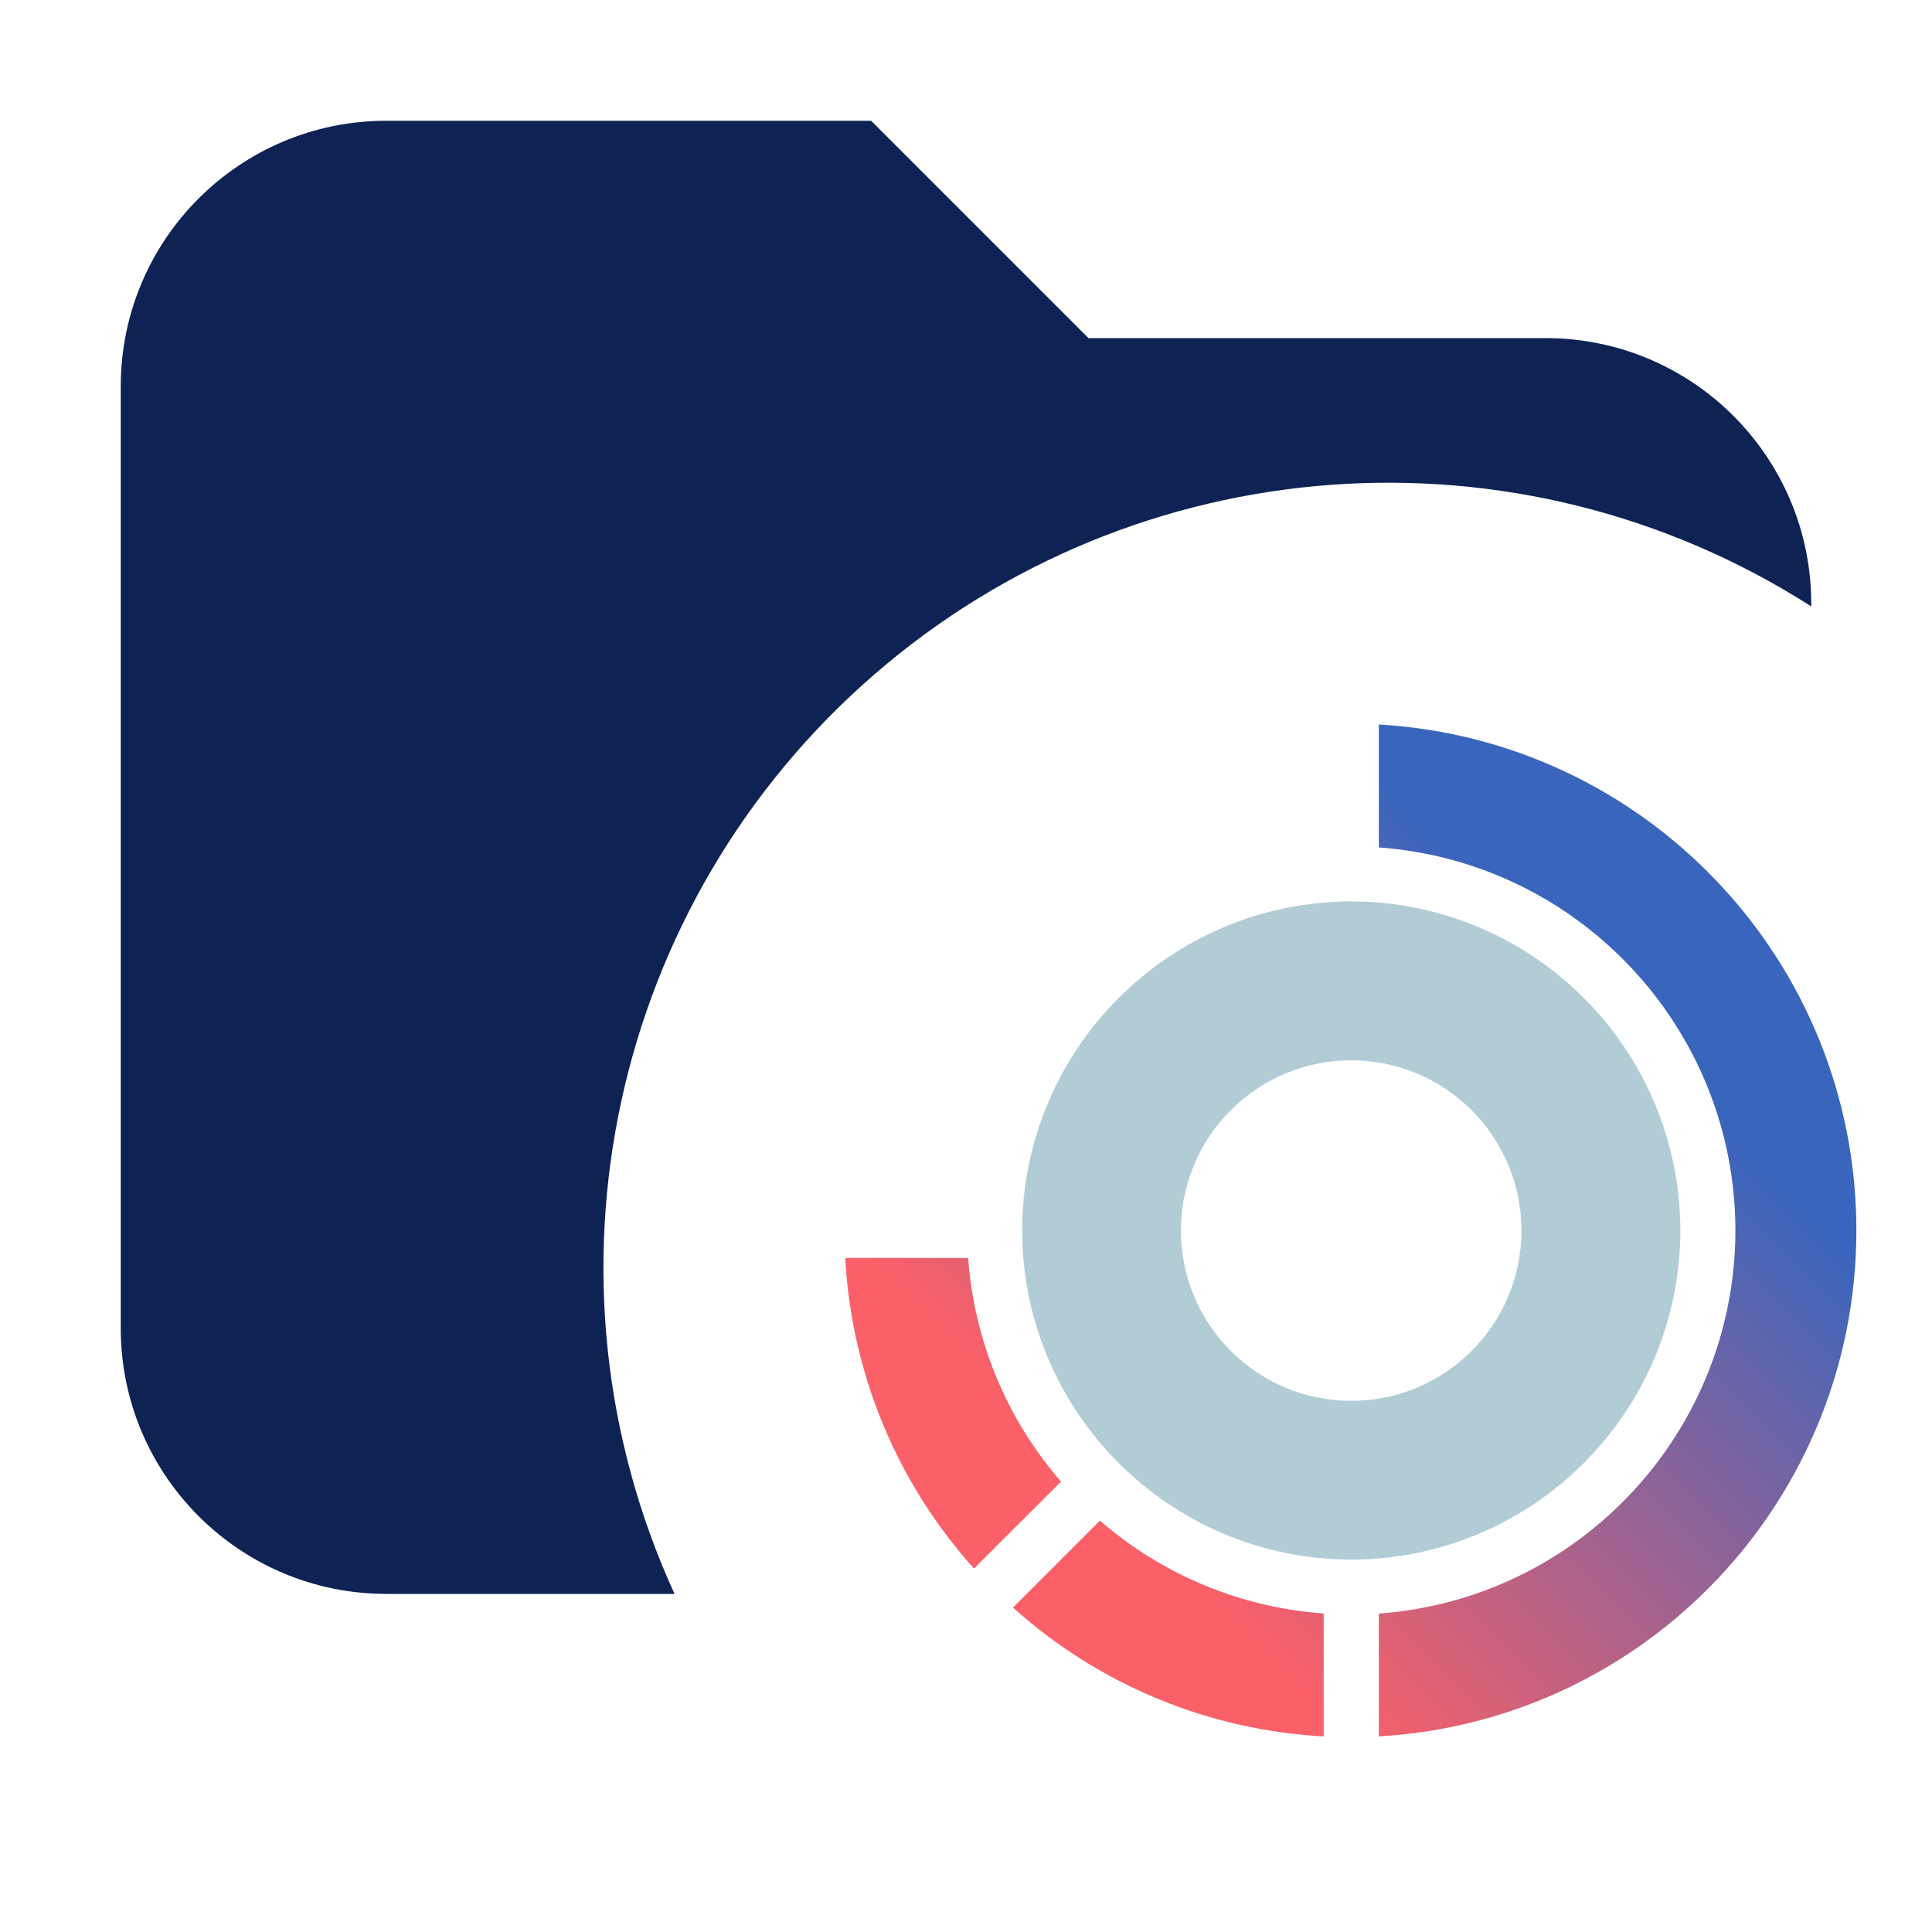
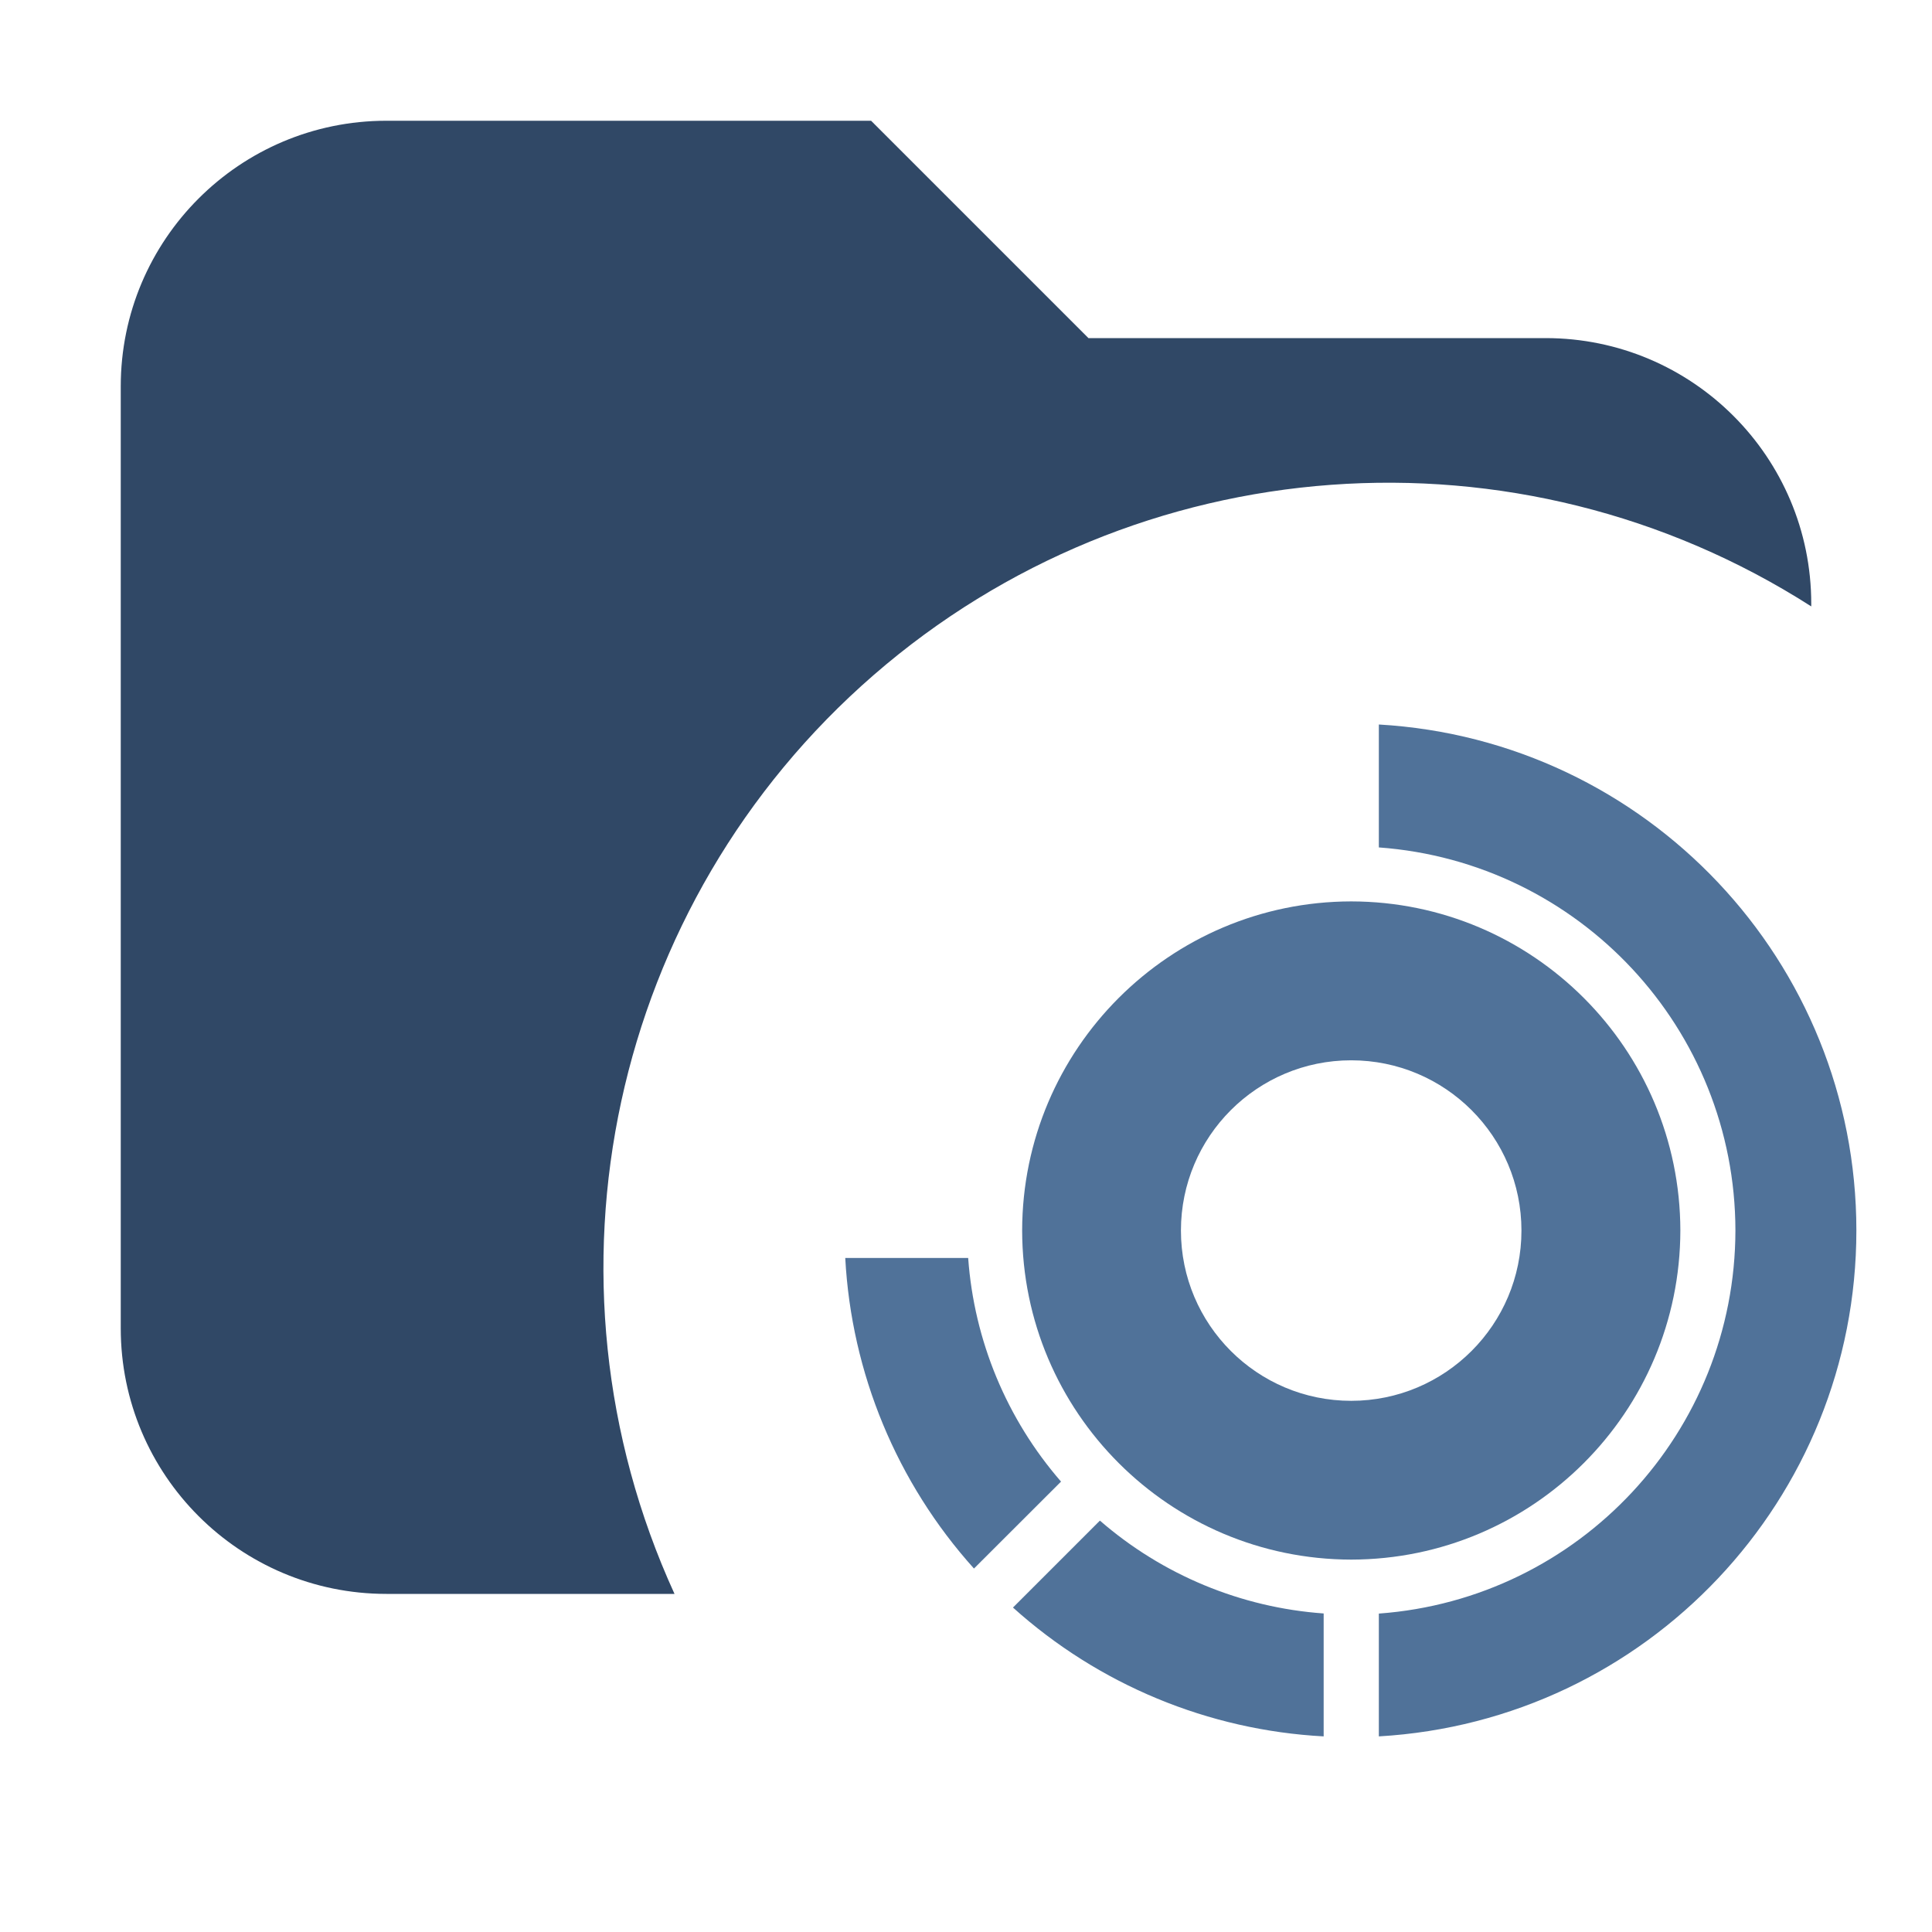
<svg xmlns="http://www.w3.org/2000/svg" width="16" height="16" fill="none" viewBox="0 0 16 16">
-   <path fill="#0E2254" fill-rule="evenodd" d="M3.2 1A2.2 2.2 0 0 0 1 3.2V11a2.2 2.2 0 0 0 2.2 2.2h2.386A6.5 6.5 0 0 1 15 5.022V5a2.2 2.2 0 0 0-2.2-2.2H9.014L7.214 1z" clip-rule="evenodd" />
-   <path fill="#b2ccd6" d="M11.19 7.465a2.73 2.73 0 0 0-2.725 2.725 2.73 2.73 0 0 0 2.725 2.726 2.73 2.73 0 0 0 2.726-2.726 2.73 2.73 0 0 0-2.726-2.725m0 4.136a1.41 1.41 0 1 1 0-2.82 1.41 1.41 0 0 1 0 2.82" />
+   <path fill="#304866" fill-rule="evenodd" d="M3.2 1A2.2 2.2 0 0 0 1 3.2V11a2.2 2.2 0 0 0 2.2 2.2h2.386A6.5 6.5 0 0 1 15 5.022V5a2.2 2.2 0 0 0-2.2-2.2H9.014L7.214 1z" clip-rule="evenodd" />
+   <path fill="#507299" d="M11.19 7.465a2.73 2.73 0 0 0-2.725 2.725 2.73 2.73 0 0 0 2.725 2.726 2.73 2.73 0 0 0 2.726-2.726 2.73 2.73 0 0 0-2.726-2.725m0 4.136a1.41 1.41 0 1 1 0-2.82 1.41 1.41 0 0 1 0 2.82" />
  <path fill="url(#a)" fill-rule="evenodd" d="M11.419 7.018V6a4.197 4.197 0 0 1 0 8.38v-1.017a3.186 3.186 0 0 0 2.953-3.173 3.185 3.185 0 0 0-2.953-3.172M8.787 12.27a3.17 3.17 0 0 1-.769-1.852H7a4.18 4.18 0 0 0 1.066 2.572zm2.175 2.11v-1.018a3.17 3.17 0 0 1-1.853-.769l-.72.72a4.18 4.18 0 0 0 2.573 1.067" clip-rule="evenodd" />
  <defs>
    <linearGradient id="a" x1="11.58" x2="7.46" y1="6.59" y2="10.71" gradientUnits="userSpaceOnUse">
-       <stop stop-color="#3965bd" />
-       <stop offset="1" stop-color="#fa6068" />
+       <stop stop-color="#507299" />
+       <stop offset="1" stop-color="#507299" />
    </linearGradient>
  </defs>
</svg>
